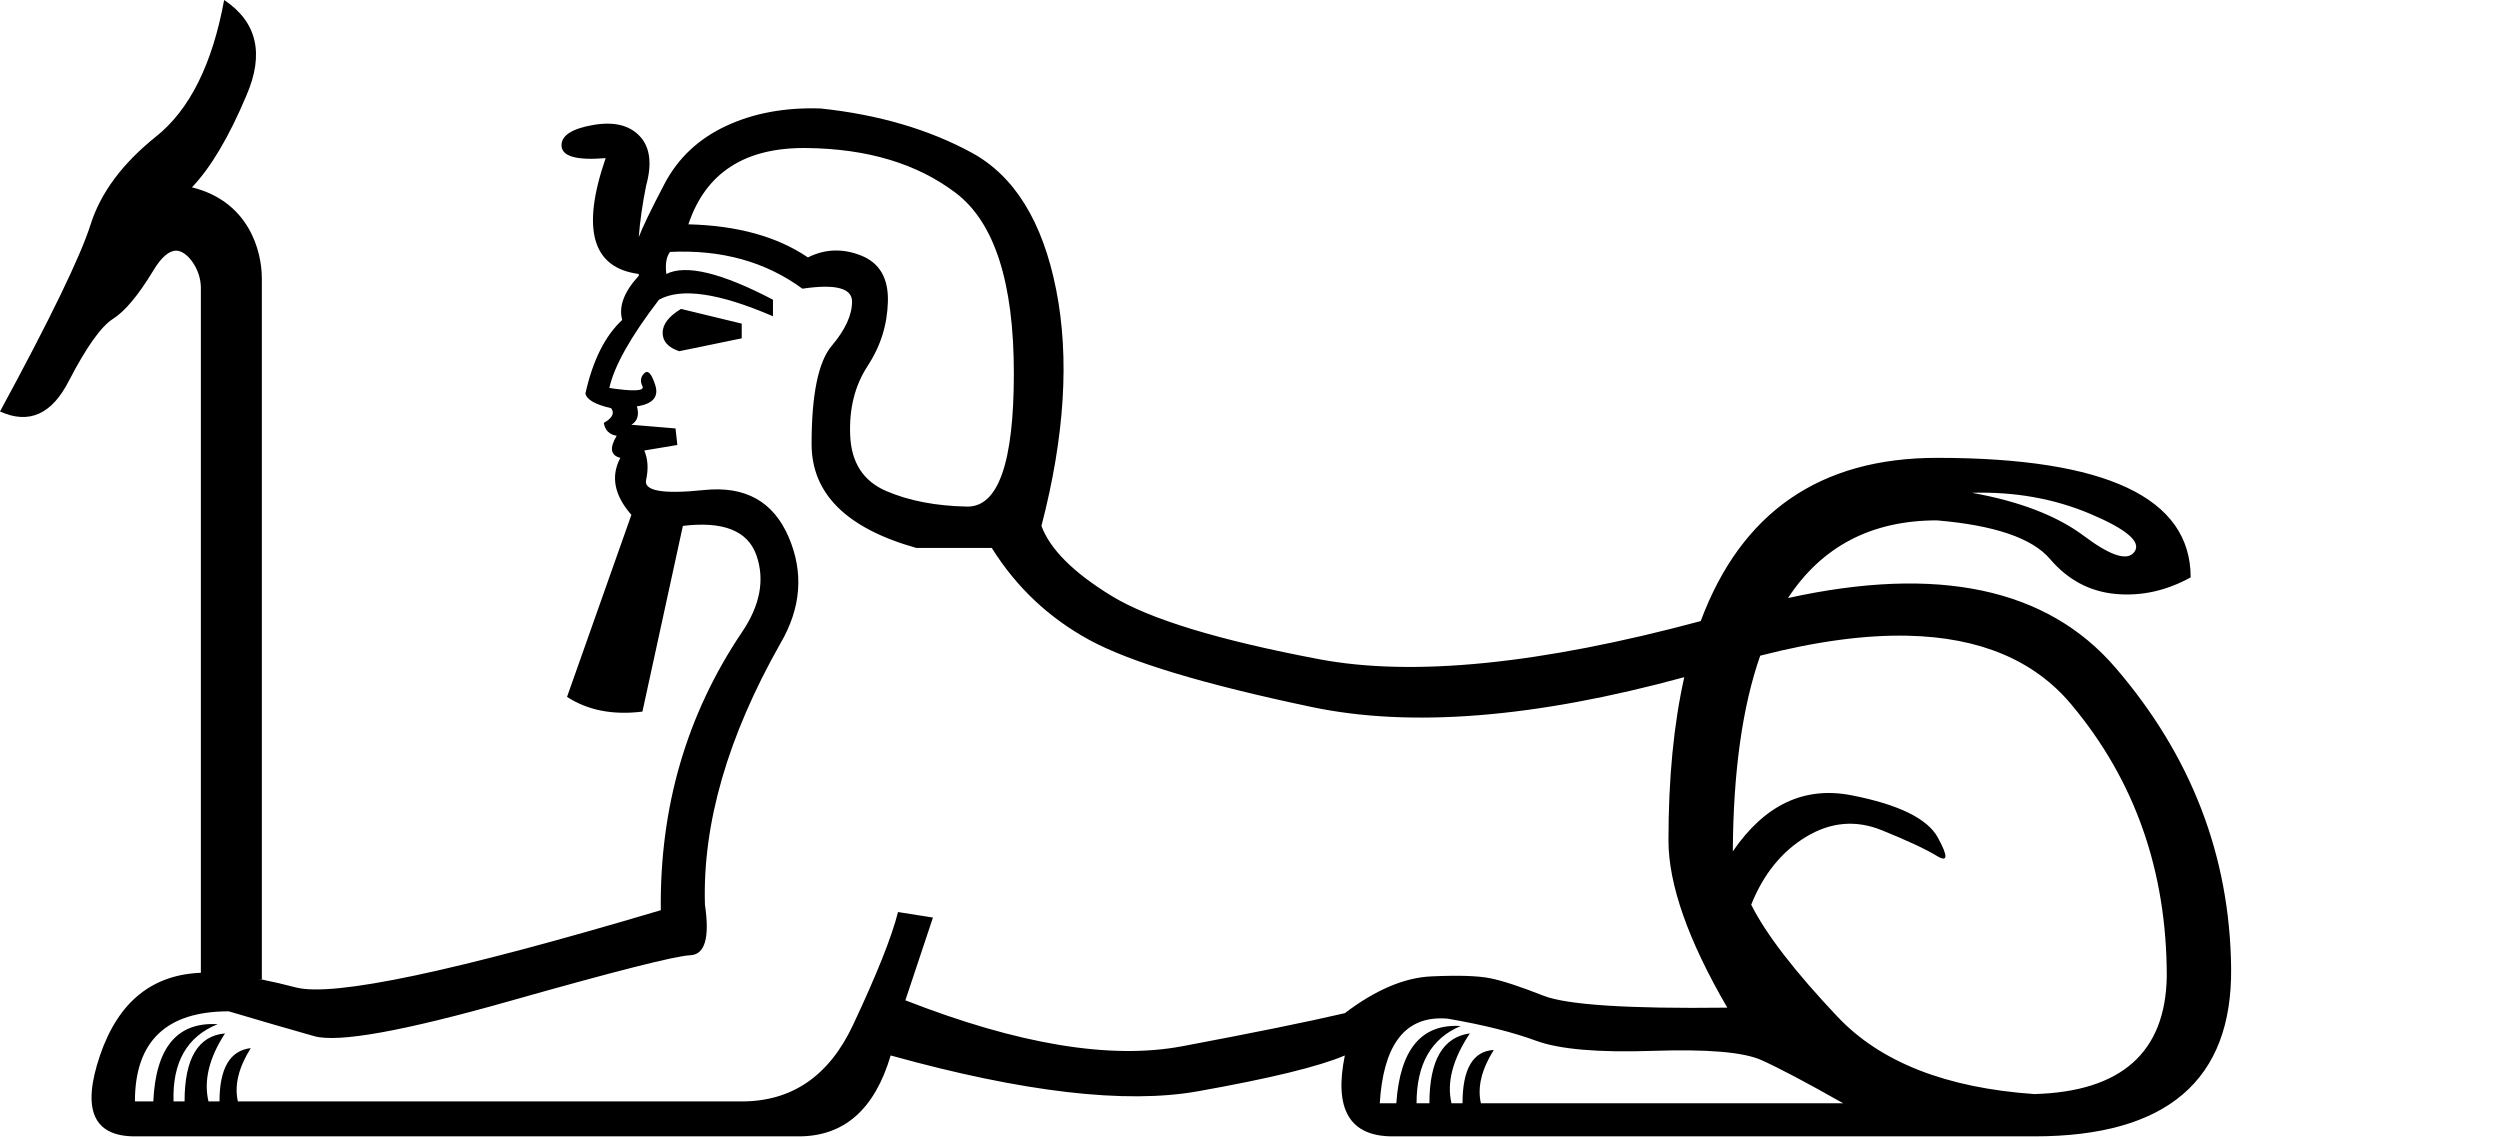
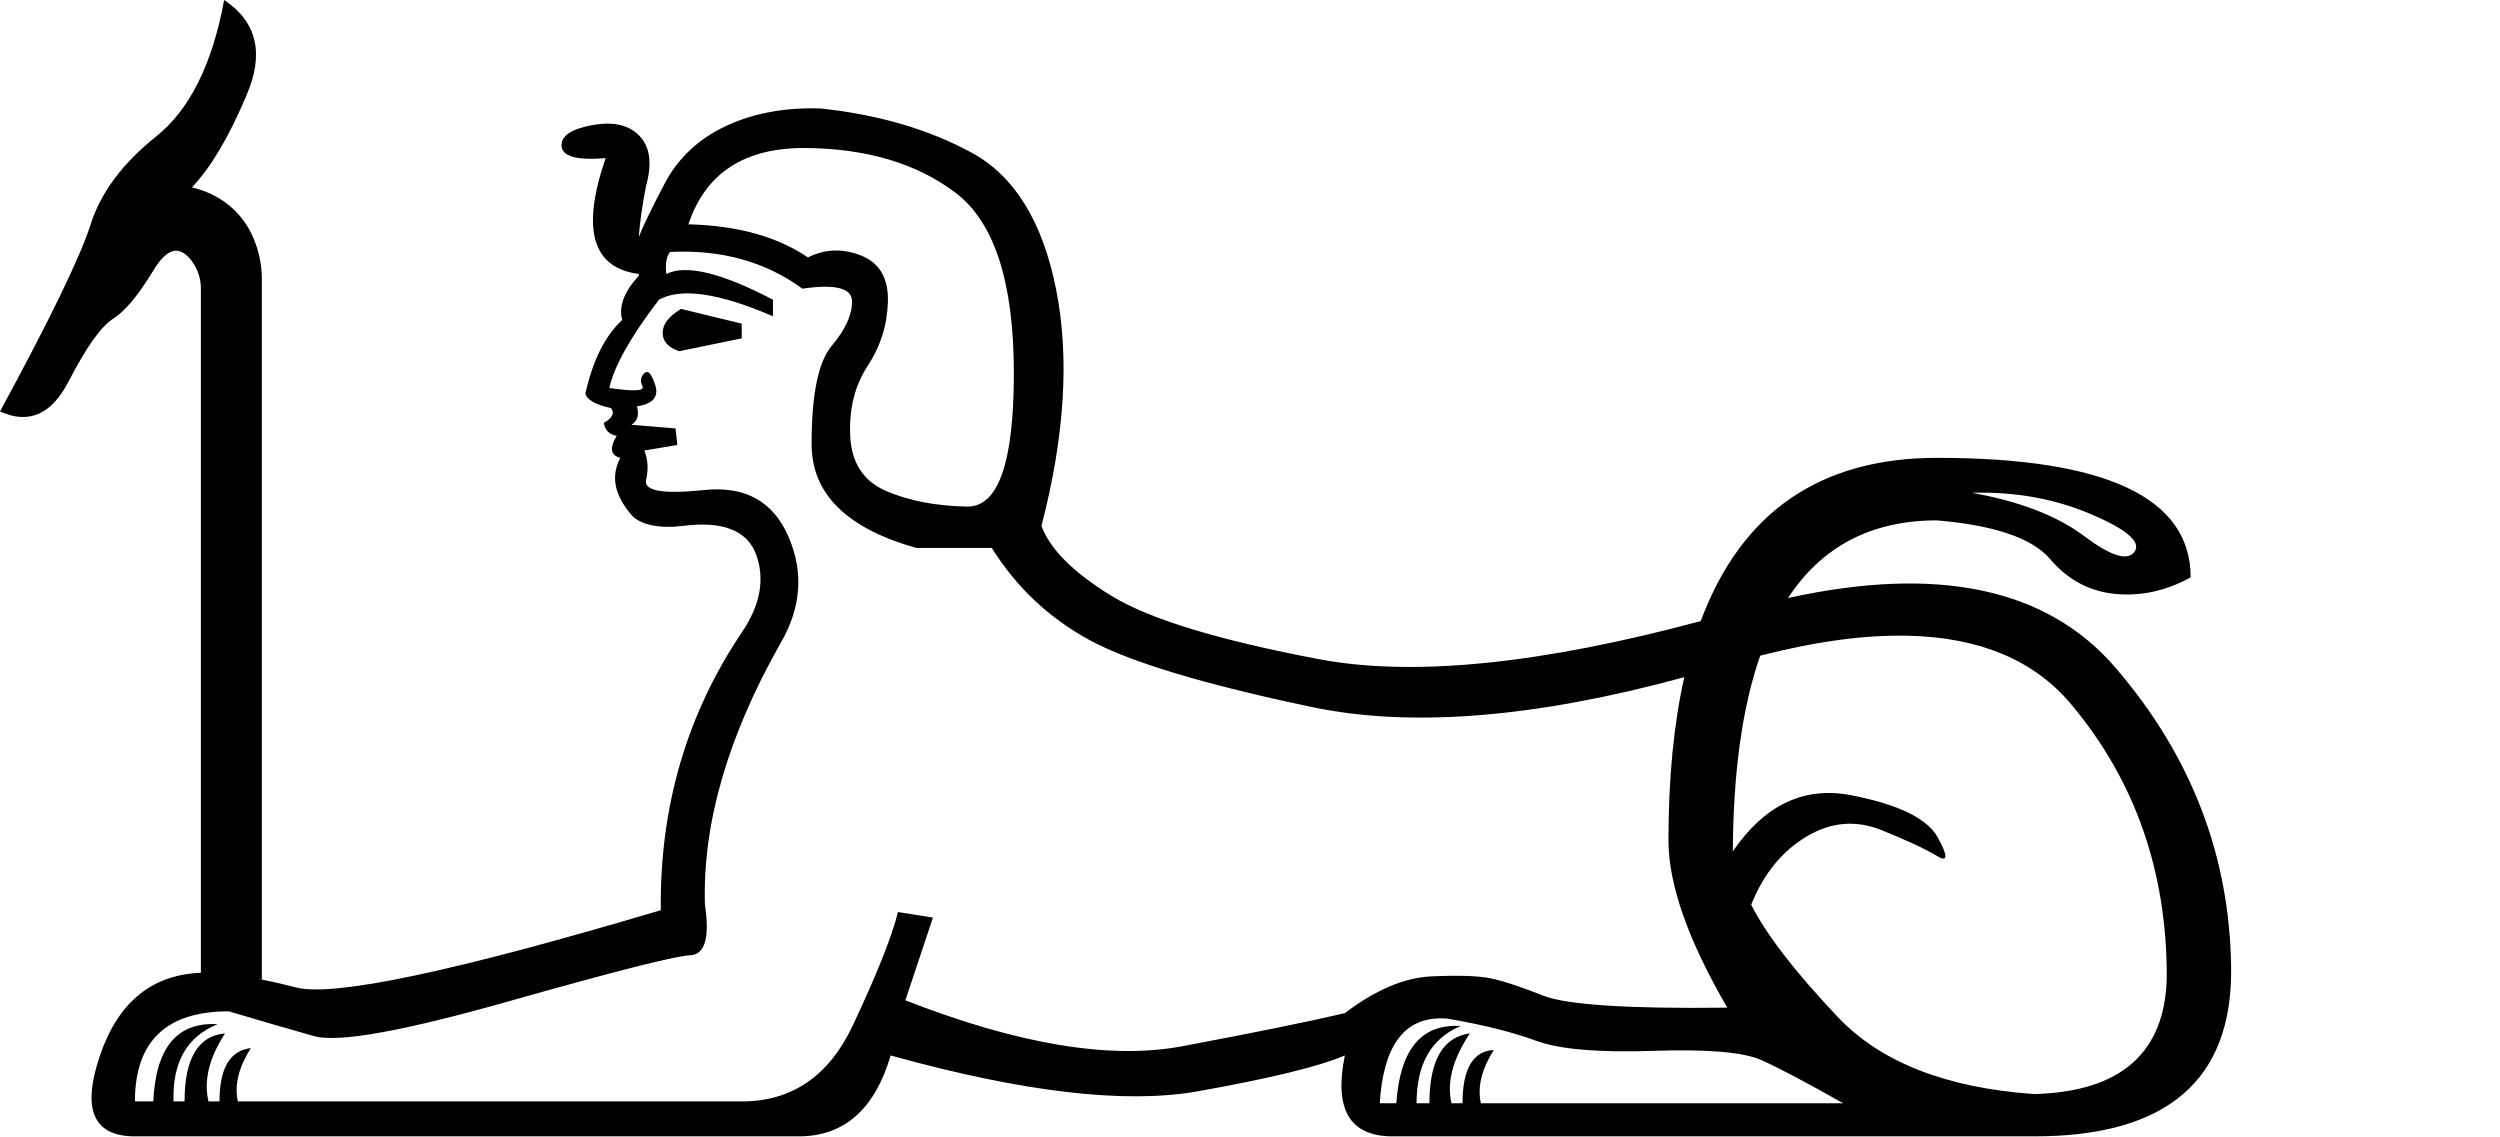
<svg xmlns="http://www.w3.org/2000/svg" width="2200" height="1000" version="1.1" id="svg1">
  <defs id="defs1" />
-   <path id="path1" style="fill:#000000;stroke:none;stroke-width:1" d="m 185.073,856.109 c -2.211,-0.082 -4.367,-0.123 -6.471,-0.123 -44.229,1.079 -74.434,25.351 -90.615,72.816 C 71.805,976.268 82.053,1000 118.731,1000 h 584.143 c 39.914,0 66.883,-23.732 80.906,-71.197 116.505,32.362 206.58,42.88 270.227,31.553 63.646,-11.327 106.796,-21.844 129.449,-31.553 -9.709,47.465 4.314,71.197 42.07,71.197 h 564.726 c 116.505,0 174.217,-49.353 173.139,-148.059 -1.079,-98.705 -35.059,-186.893 -101.941,-264.562 -60.089,-69.78 -156.095,-90.146 -288.018,-61.1 29.89,-45.566 73.576,-68.35 131.059,-68.35 50.701,4.315 83.874,15.642 99.516,33.98 15.642,18.339 34.79,28.587 57.443,30.744 22.654,2.157 44.767,-2.698 66.342,-14.564 0,-70.119 -74.433,-105.178 -223.301,-105.178 -102.89,0 -172.172,47.881 -207.846,143.641 -141.323,37.972 -253.271,49.153 -335.844,33.545 -88.457,-16.721 -149.406,-35.33 -182.848,-55.826 -33.441,-20.496 -53.937,-40.992 -61.488,-61.488 20.496,-78.749 24.812,-148.059 12.945,-207.93 -11.866,-59.871 -36.677,-100.053 -74.434,-120.549 -37.756,-20.496 -81.986,-33.442 -132.688,-38.836 -31.284,-1.079 -59.06,4.046 -83.332,15.373 -24.272,11.327 -42.341,28.317 -54.207,50.971 -11.866,22.654 -19.418,38.296 -22.654,46.926 1.079,-14.024 3.236,-29.127 6.473,-45.309 5.394,-19.417 3.505,-33.981 -5.664,-43.689 -9.169,-9.709 -22.923,-12.943 -41.262,-9.707 -18.339,3.236 -27.508,9.169 -27.508,17.799 0,9.709 12.944,13.484 38.834,11.326 -21.575,62.567 -11.866,96.548 29.127,101.941 v 1.619 c -12.945,14.024 -17.799,26.968 -14.562,38.834 -15.102,14.024 -25.891,35.6 -32.363,64.727 1.079,5.394 8.631,9.707 22.654,12.943 3.236,4.315 1.079,8.63 -6.473,12.945 1.079,6.472 4.854,10.249 11.326,11.328 -6.472,10.787 -5.394,17.259 3.236,19.416 -8.63,16.181 -5.394,32.902 9.709,50.162 l -56.635,160.195 c 18.339,11.866 40.454,16.18 66.344,12.943 L 600.932,462.783 c 35.599,-4.315 57.173,4.316 64.725,25.891 7.551,21.575 3.236,44.228 -12.945,67.961 -48.544,72.276 -72.276,153.721 -71.197,244.336 -181.23,53.937 -288.295,76.591 -321.197,67.961 -10.546,-2.766 -20.512,-5.089 -29.895,-6.969 z M 709.346,130.26 c 53.937,0.539 97.896,13.753 131.877,39.643 33.981,25.89 50.971,78.749 50.971,158.576 1e-5,78.749 -13.754,117.854 -41.262,117.314 -27.508,-0.539 -51.242,-5.124 -71.199,-13.754 -19.957,-8.63 -30.474,-24.811 -31.553,-48.543 -1.079,-23.732 4.046,-44.23 15.373,-61.49 11.327,-17.26 17.26,-36.137 17.799,-56.633 0.539,-20.496 -7.282,-33.981 -23.463,-40.453 -16.181,-6.473 -31.823,-5.934 -46.926,1.617 -26.969,-18.339 -62.028,-28.048 -105.178,-29.127 15.102,-45.307 49.623,-67.69 103.561,-67.15 z M 589.604,221.684 c 45.307,-2.158 84.143,8.629 116.506,32.361 29.126,-4.315 43.689,-0.538 43.689,11.328 0,11.866 -5.935,24.81 -17.801,38.834 -11.866,14.024 -17.799,42.881 -17.799,86.57 0,43.689 30.744,74.164 92.232,91.424 h 66.344 c 21.575,34.52 50.161,61.489 85.76,80.906 35.599,19.417 100.863,39.104 195.793,59.061 87.204,18.333 196.483,9.584 327.836,-26.246 -9.279,41.244 -13.92,89.097 -13.92,143.561 0,38.835 17.261,87.919 51.781,147.25 -87.379,1.079 -141.316,-2.429 -161.812,-10.52 -20.496,-8.09 -36.138,-13.213 -46.926,-15.371 -10.787,-2.158 -28.049,-2.698 -51.781,-1.619 -23.732,1.079 -49.082,11.867 -76.051,32.363 -32.362,7.551 -80.096,17.261 -143.203,29.127 -63.107,11.866 -144.282,-1.618 -243.527,-40.453 l 24.271,-72.816 -30.744,-4.854 c -5.394,21.575 -18.609,54.746 -39.645,99.514 -21.036,44.768 -53.668,67.152 -97.896,67.152 H 209.346 c -3.236,-14.024 0.539,-29.666 11.326,-46.926 -18.339,2.157 -27.508,17.8 -27.508,46.926 h -9.709 c -4.315,-18.339 0.539,-38.296 14.562,-59.871 -23.732,2.157 -35.598,22.115 -35.598,59.871 h -9.709 c -1.079,-34.52 11.865,-57.173 38.834,-67.961 -35.599,-2.157 -54.475,20.496 -56.633,67.961 h -16.182 c 0,-52.859 27.507,-79.289 82.523,-79.289 29.126,8.63 54.209,15.913 75.244,21.846 21.036,5.933 78.208,-4.315 171.52,-30.744 93.312,-26.429 146.44,-39.914 159.385,-40.453 12.945,-0.539 17.26,-15.372 12.945,-44.498 -2.157,-71.197 19.958,-147.789 66.344,-229.773 18.339,-31.284 20.766,-62.568 7.281,-93.852 -13.484,-31.284 -38.296,-45.037 -74.434,-41.262 -36.138,3.776 -53.128,0.808 -50.971,-8.9 2.157,-9.709 1.619,-18.339 -1.617,-25.891 l 29.125,-4.854 -1.617,-14.562 -38.836,-3.236 c 5.394,-3.236 7.013,-8.63 4.855,-16.182 14.024,-2.157 19.416,-8.361 16.18,-18.609 -3.236,-10.248 -6.471,-13.754 -9.707,-10.518 -3.236,3.236 -3.777,7.013 -1.619,11.328 2.158,4.315 -7.552,4.853 -29.127,1.617 4.315,-19.418 18.878,-45.307 43.689,-77.67 19.418,-10.787 52.859,-5.934 100.324,14.562 v -14.562 c -45.307,-23.732 -76.592,-31.284 -93.852,-22.654 -1.079,-8.63 7e-5,-15.101 3.236,-19.416 z m 9.709,50.16 c -10.787,6.473 -16.182,13.486 -16.182,21.037 0,7.551 4.856,12.943 14.564,16.18 l 55.016,-11.326 v -12.945 z m 1135.922,161.812 c 37.756,-1.079 72.546,5.125 104.369,18.609 31.823,13.484 44.769,24.542 38.836,33.172 -5.933,8.63 -20.766,4.045 -44.498,-13.754 -23.732,-17.799 -56.636,-30.476 -98.707,-38.027 z m -56.082,125.779 c 63.13,1.441 110.95,21.542 143.461,60.305 56.095,66.882 84.143,146.71 84.143,239.482 -1.079,66.882 -39.913,101.403 -116.504,103.561 -77.67,-5.394 -135.382,-28.047 -173.139,-67.961 -37.756,-39.914 -63.108,-72.815 -76.053,-98.705 10.787,-26.969 26.968,-46.926 48.543,-59.871 21.575,-12.945 43.69,-14.833 66.344,-5.664 22.654,9.169 38.834,16.721 48.543,22.654 9.709,5.933 9.978,0.539 0.809,-16.182 -9.169,-16.721 -34.519,-29.126 -76.051,-37.217 -41.532,-8.091 -76.322,8.361 -104.369,49.354 0.389,-70.024 8.425,-127.424 24.105,-172.195 48.901,-12.572 92.29,-18.425 130.168,-17.561 z m -411.764,336.727 c 2.162,-0.017 4.389,0.075 6.682,0.277 31.284,5.394 57.174,11.867 77.67,19.418 20.496,7.551 54.746,10.518 102.75,8.9 48.004,-1.618 79.827,1.078 95.469,8.09 15.642,7.012 39.645,19.687 72.008,38.025 h -318.772 c -3.236,-14.024 0.541,-29.666 11.328,-46.926 -18.339,1.079 -27.508,16.721 -27.508,46.926 h -9.709 c -4.315,-18.339 1.079,-38.835 16.182,-61.488 -23.732,3.236 -35.6,23.732 -35.6,61.488 h -11.326 c 0,-34.52 12.944,-57.173 38.834,-67.961 -34.52,-2.157 -53.399,20.496 -56.635,67.961 h -14.562 c 3.034,-49.555 20.764,-74.458 53.189,-74.711 z" />
+   <path id="path1" style="fill:#000000;stroke:none;stroke-width:1" d="m 185.073,856.109 c -2.211,-0.082 -4.367,-0.123 -6.471,-0.123 -44.229,1.079 -74.434,25.351 -90.615,72.816 C 71.805,976.268 82.053,1000 118.731,1000 h 584.143 c 39.914,0 66.883,-23.732 80.906,-71.197 116.505,32.362 206.58,42.88 270.227,31.553 63.646,-11.327 106.796,-21.844 129.449,-31.553 -9.709,47.465 4.314,71.197 42.07,71.197 h 564.726 c 116.505,0 174.217,-49.353 173.139,-148.059 -1.079,-98.705 -35.059,-186.893 -101.941,-264.562 -60.089,-69.78 -156.095,-90.146 -288.018,-61.1 29.89,-45.566 73.576,-68.35 131.059,-68.35 50.701,4.315 83.874,15.642 99.516,33.98 15.642,18.339 34.79,28.587 57.443,30.744 22.654,2.157 44.767,-2.698 66.342,-14.564 0,-70.119 -74.433,-105.178 -223.301,-105.178 -102.89,0 -172.172,47.881 -207.846,143.641 -141.323,37.972 -253.271,49.153 -335.844,33.545 -88.457,-16.721 -149.406,-35.33 -182.848,-55.826 -33.441,-20.496 -53.937,-40.992 -61.488,-61.488 20.496,-78.749 24.812,-148.059 12.945,-207.93 -11.866,-59.871 -36.677,-100.053 -74.434,-120.549 -37.756,-20.496 -81.986,-33.442 -132.688,-38.836 -31.284,-1.079 -59.06,4.046 -83.332,15.373 -24.272,11.327 -42.341,28.317 -54.207,50.971 -11.866,22.654 -19.418,38.296 -22.654,46.926 1.079,-14.024 3.236,-29.127 6.473,-45.309 5.394,-19.417 3.505,-33.981 -5.664,-43.689 -9.169,-9.709 -22.923,-12.943 -41.262,-9.707 -18.339,3.236 -27.508,9.169 -27.508,17.799 0,9.709 12.944,13.484 38.834,11.326 -21.575,62.567 -11.866,96.548 29.127,101.941 v 1.619 c -12.945,14.024 -17.799,26.968 -14.562,38.834 -15.102,14.024 -25.891,35.6 -32.363,64.727 1.079,5.394 8.631,9.707 22.654,12.943 3.236,4.315 1.079,8.63 -6.473,12.945 1.079,6.472 4.854,10.249 11.326,11.328 -6.472,10.787 -5.394,17.259 3.236,19.416 -8.63,16.181 -5.203,32.737 9.709,50.162 7.779,9.089 25.663,12.232 45.309,9.709 35.567,-4.568 57.173,4.316 64.725,25.891 7.551,21.575 3.236,44.228 -12.945,67.961 -48.544,72.276 -72.276,153.721 -71.197,244.336 -181.23,53.937 -288.295,76.591 -321.197,67.961 -10.546,-2.766 -20.512,-5.089 -29.895,-6.969 z M 709.346,130.26 c 53.937,0.539 97.896,13.753 131.877,39.643 33.981,25.89 50.971,78.749 50.971,158.576 1e-5,78.749 -13.754,117.854 -41.262,117.314 -27.508,-0.539 -51.242,-5.124 -71.199,-13.754 -19.957,-8.63 -30.474,-24.811 -31.553,-48.543 -1.079,-23.732 4.046,-44.23 15.373,-61.49 11.327,-17.26 17.26,-36.137 17.799,-56.633 0.539,-20.496 -7.282,-33.981 -23.463,-40.453 -16.181,-6.473 -31.823,-5.934 -46.926,1.617 -26.969,-18.339 -62.028,-28.048 -105.178,-29.127 15.102,-45.307 49.623,-67.69 103.561,-67.15 z M 589.604,221.684 c 45.307,-2.158 84.143,8.629 116.506,32.361 29.126,-4.315 43.689,-0.538 43.689,11.328 0,11.866 -5.935,24.81 -17.801,38.834 -11.866,14.024 -17.799,42.881 -17.799,86.57 0,43.689 30.744,74.164 92.232,91.424 h 66.344 c 21.575,34.52 50.161,61.489 85.76,80.906 35.599,19.417 100.863,39.104 195.793,59.061 87.204,18.333 196.483,9.584 327.836,-26.246 -9.279,41.244 -13.92,89.097 -13.92,143.561 0,38.835 17.261,87.919 51.781,147.25 -87.379,1.079 -141.316,-2.429 -161.812,-10.52 -20.496,-8.09 -36.138,-13.213 -46.926,-15.371 -10.787,-2.158 -28.049,-2.698 -51.781,-1.619 -23.732,1.079 -49.082,11.867 -76.051,32.363 -32.362,7.551 -80.096,17.261 -143.203,29.127 -63.107,11.866 -144.282,-1.618 -243.527,-40.453 l 24.271,-72.816 -30.744,-4.854 c -5.394,21.575 -18.609,54.746 -39.645,99.514 -21.036,44.768 -53.668,67.152 -97.896,67.152 H 209.346 c -3.236,-14.024 0.539,-29.666 11.326,-46.926 -18.339,2.157 -27.508,17.8 -27.508,46.926 h -9.709 c -4.315,-18.339 0.539,-38.296 14.562,-59.871 -23.732,2.157 -35.598,22.115 -35.598,59.871 h -9.709 c -1.079,-34.52 11.865,-57.173 38.834,-67.961 -35.599,-2.157 -54.475,20.496 -56.633,67.961 h -16.182 c 0,-52.859 27.507,-79.289 82.523,-79.289 29.126,8.63 54.209,15.913 75.244,21.846 21.036,5.933 78.208,-4.315 171.52,-30.744 93.312,-26.429 146.44,-39.914 159.385,-40.453 12.945,-0.539 17.26,-15.372 12.945,-44.498 -2.157,-71.197 19.958,-147.789 66.344,-229.773 18.339,-31.284 20.766,-62.568 7.281,-93.852 -13.484,-31.284 -38.296,-45.037 -74.434,-41.262 -36.138,3.776 -53.128,0.808 -50.971,-8.9 2.157,-9.709 1.619,-18.339 -1.617,-25.891 l 29.125,-4.854 -1.617,-14.562 -38.836,-3.236 c 5.394,-3.236 7.013,-8.63 4.855,-16.182 14.024,-2.157 19.416,-8.361 16.18,-18.609 -3.236,-10.248 -6.471,-13.754 -9.707,-10.518 -3.236,3.236 -3.777,7.013 -1.619,11.328 2.158,4.315 -7.552,4.853 -29.127,1.617 4.315,-19.418 18.878,-45.307 43.689,-77.67 19.418,-10.787 52.859,-5.934 100.324,14.562 v -14.562 c -45.307,-23.732 -76.592,-31.284 -93.852,-22.654 -1.079,-8.63 7e-5,-15.101 3.236,-19.416 z m 9.709,50.16 c -10.787,6.473 -16.182,13.486 -16.182,21.037 0,7.551 4.856,12.943 14.564,16.18 l 55.016,-11.326 v -12.945 z m 1135.922,161.812 c 37.756,-1.079 72.546,5.125 104.369,18.609 31.823,13.484 44.769,24.542 38.836,33.172 -5.933,8.63 -20.766,4.045 -44.498,-13.754 -23.732,-17.799 -56.636,-30.476 -98.707,-38.027 z m -56.082,125.779 c 63.13,1.441 110.95,21.542 143.461,60.305 56.095,66.882 84.143,146.71 84.143,239.482 -1.079,66.882 -39.913,101.403 -116.504,103.561 -77.67,-5.394 -135.382,-28.047 -173.139,-67.961 -37.756,-39.914 -63.108,-72.815 -76.053,-98.705 10.787,-26.969 26.968,-46.926 48.543,-59.871 21.575,-12.945 43.69,-14.833 66.344,-5.664 22.654,9.169 38.834,16.721 48.543,22.654 9.709,5.933 9.978,0.539 0.809,-16.182 -9.169,-16.721 -34.519,-29.126 -76.051,-37.217 -41.532,-8.091 -76.322,8.361 -104.369,49.354 0.389,-70.024 8.425,-127.424 24.105,-172.195 48.901,-12.572 92.29,-18.425 130.168,-17.561 z m -411.764,336.727 c 2.162,-0.017 4.389,0.075 6.682,0.277 31.284,5.394 57.174,11.867 77.67,19.418 20.496,7.551 54.746,10.518 102.75,8.9 48.004,-1.618 79.827,1.078 95.469,8.09 15.642,7.012 39.645,19.687 72.008,38.025 h -318.772 c -3.236,-14.024 0.541,-29.666 11.328,-46.926 -18.339,1.079 -27.508,16.721 -27.508,46.926 h -9.709 c -4.315,-18.339 1.079,-38.835 16.182,-61.488 -23.732,3.236 -35.6,23.732 -35.6,61.488 h -11.326 c 0,-34.52 12.944,-57.173 38.834,-67.961 -34.52,-2.157 -53.399,20.496 -56.635,67.961 h -14.562 c 3.034,-49.555 20.764,-74.458 53.189,-74.711 z" />
  <path style="fill:#000000;stroke:none;stroke-width:67.412" d="M 197.249,1.1091925e-6 C 186.837,56.688 166.785,96.793 137.091,120.316 107.783,143.84 88.695,169.484 79.826,197.249 70.956,225.4 44.348,280.353 0,362.107 c 25.452,11.569 45.697,2.508 60.737,-27.185 15.425,-29.694 28.344,-47.819 38.756,-54.375 10.412,-6.556 22.173,-20.632 35.284,-42.228 7.05,-11.82 13.822,-17.73 20.315,-17.73 9.55,10e-6 21.664,16.121 21.664,32.593 0,13.097 8.3e-4,480.259 8.3e-4,608.781 h 53.664 l 9.9e-4,-616.924 c 4e-5,-24.45 -11.521,-67.862 -61.517,-80.181 C 185.488,147.504 201.492,120.509 216.917,83.874 232.728,47.239 226.172,19.282 197.249,1.1091925e-6 Z" id="path7" />
</svg>
